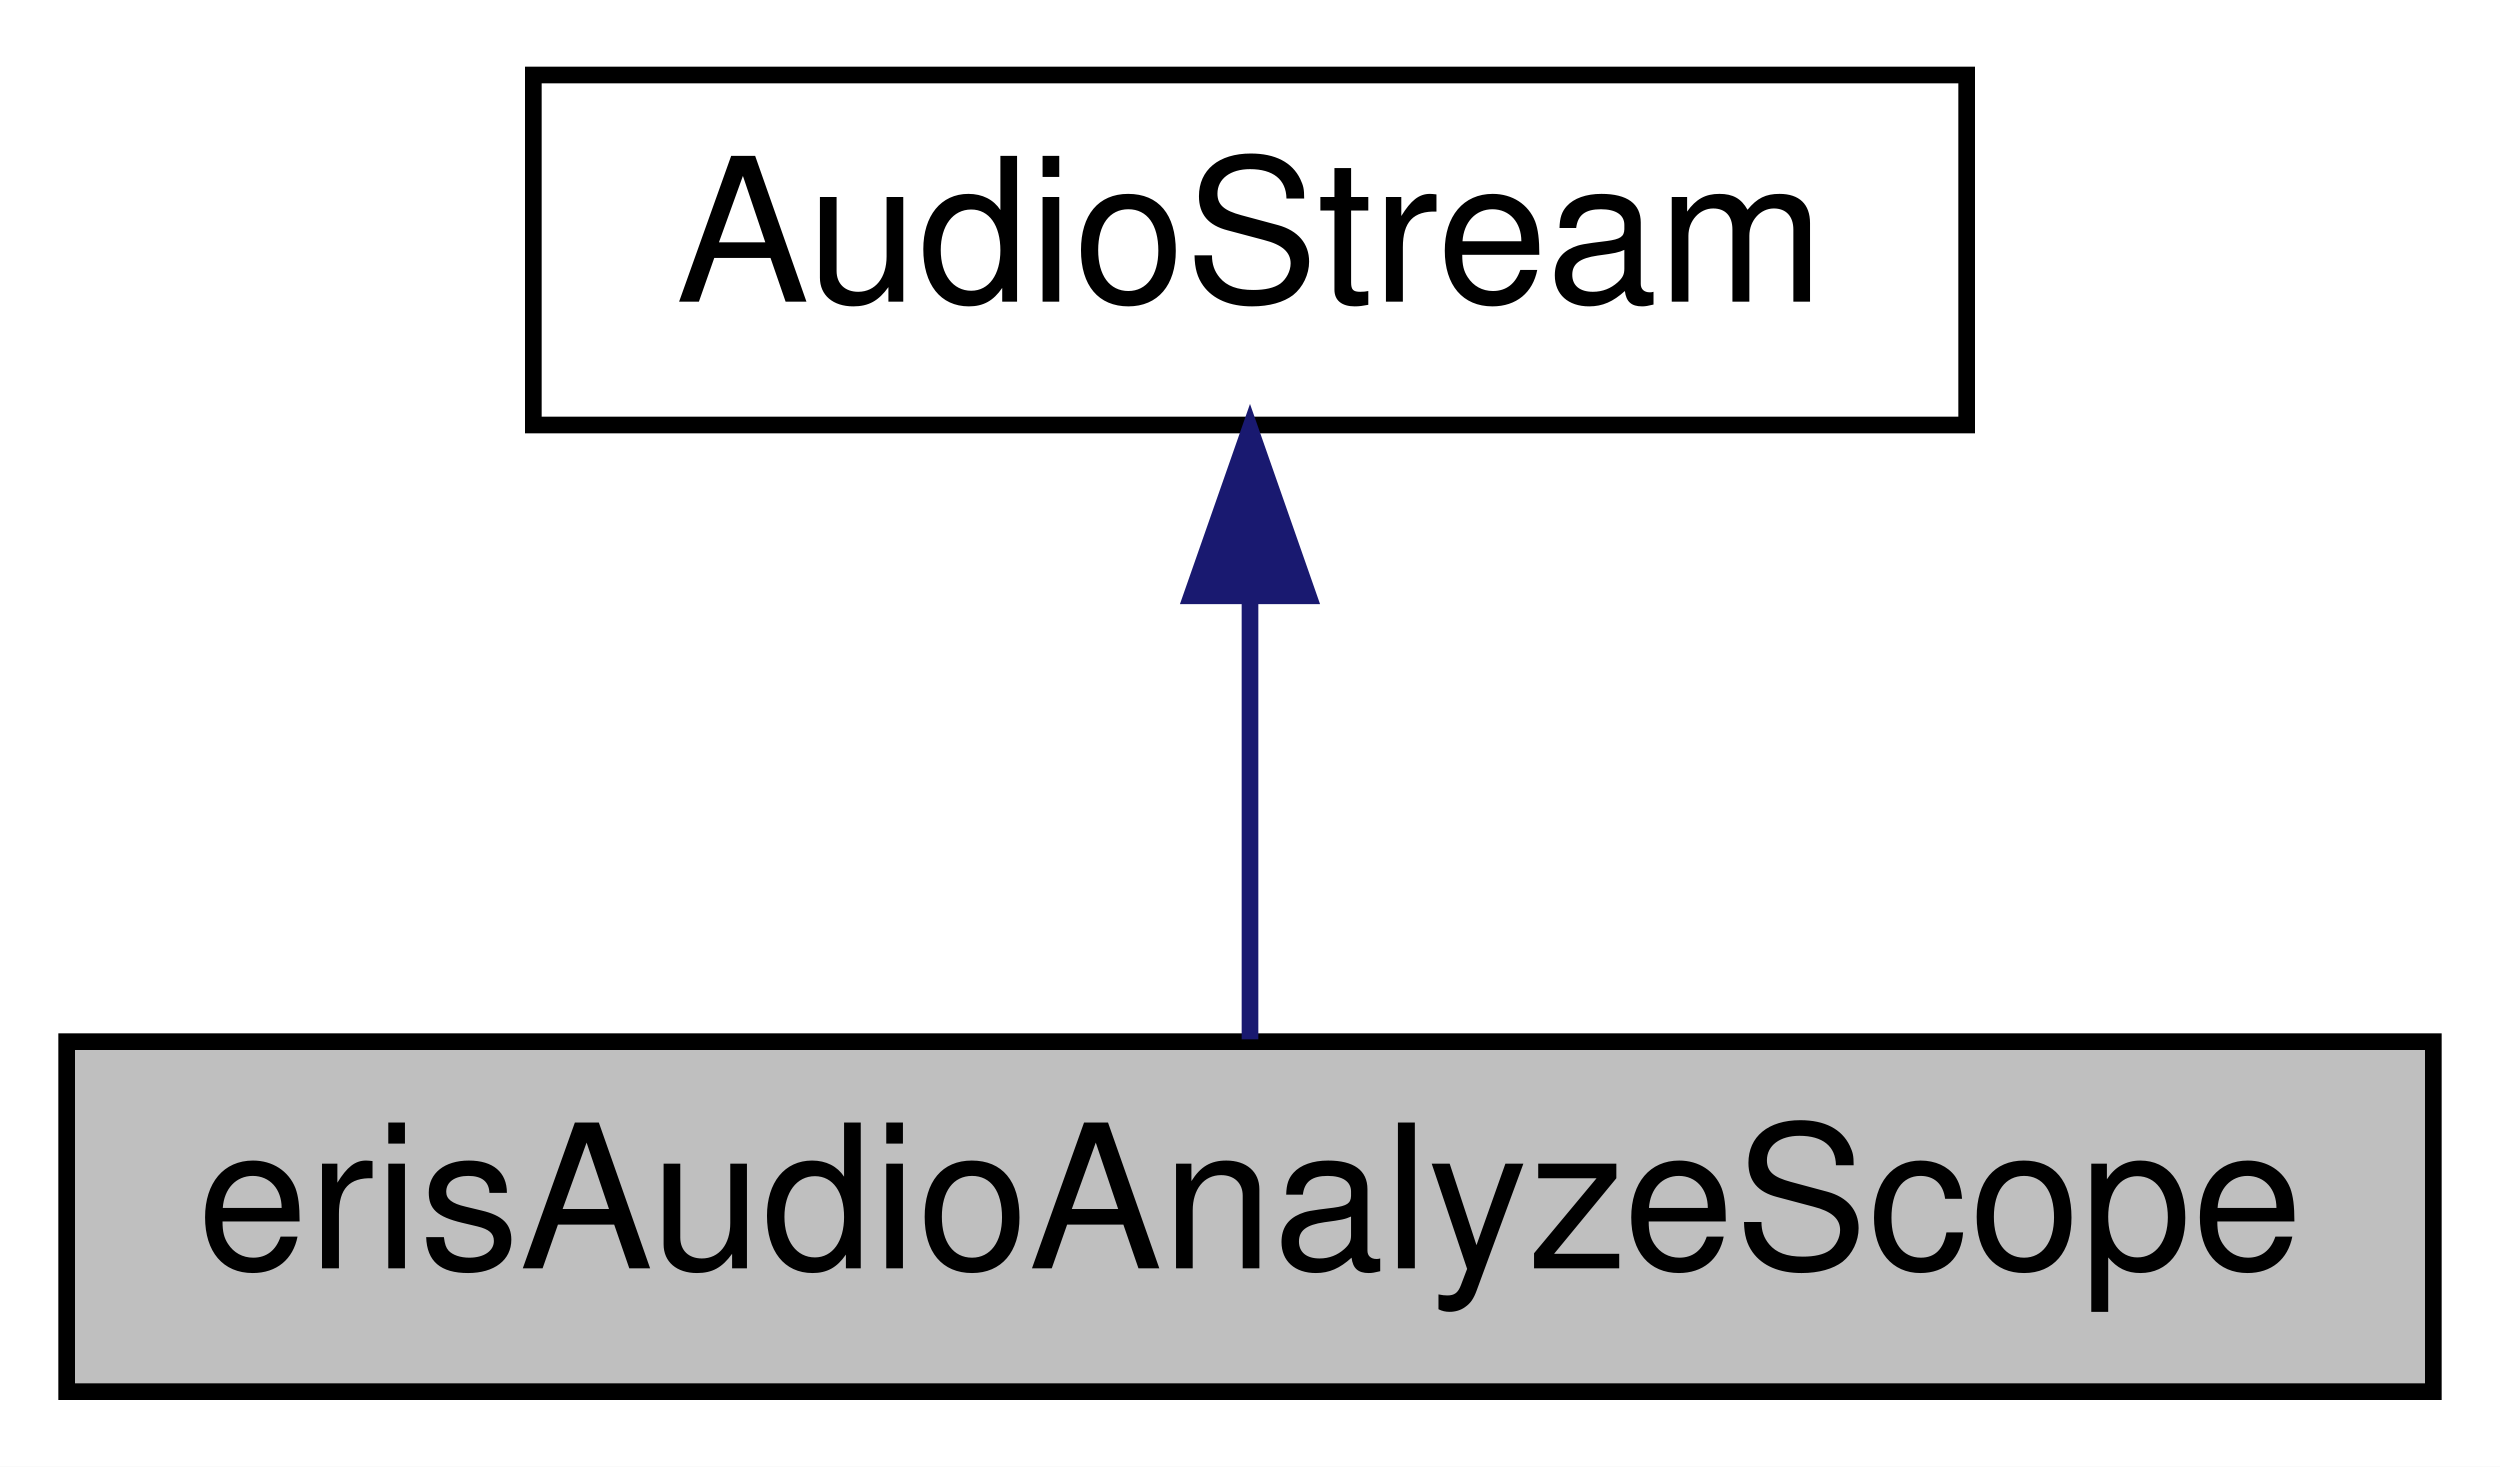
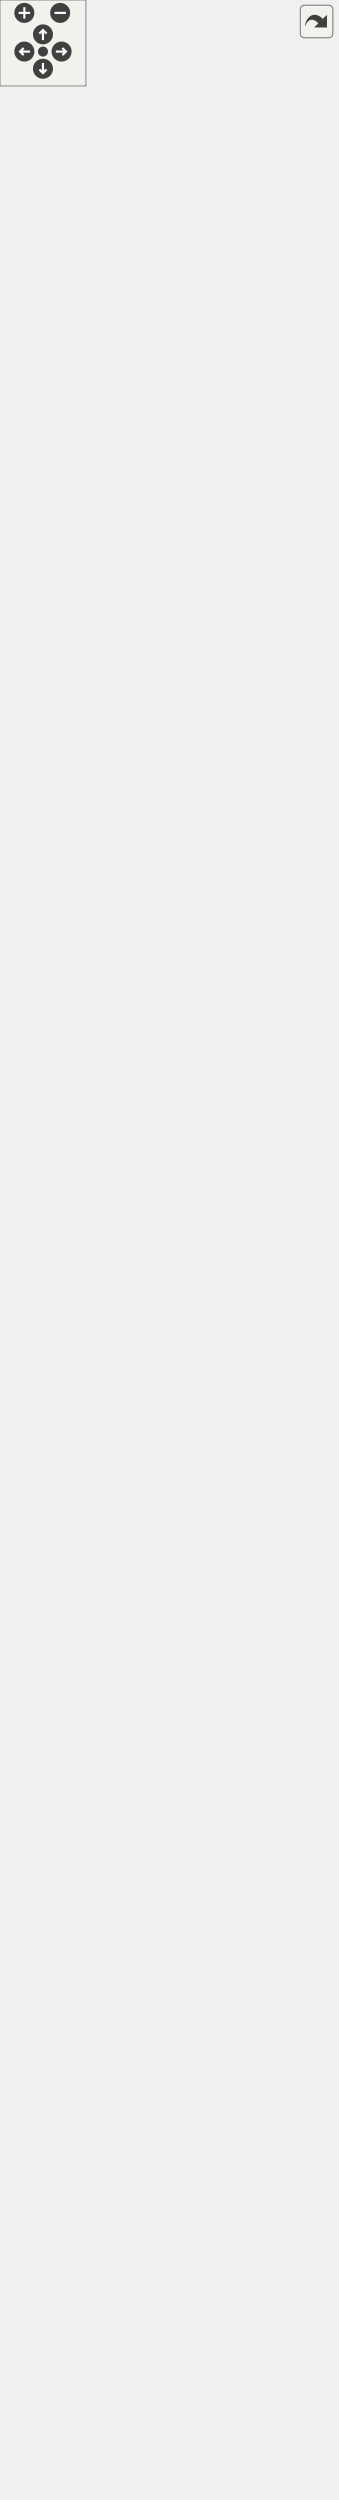
- <svg xmlns="http://www.w3.org/2000/svg" xmlns:xlink="http://www.w3.org/1999/xlink" width="150pt" height="88pt" viewBox="0.00 0.00 150.00 88.00">
-   <g id="graph0" class="graph" transform="scale(1 1) rotate(0) translate(4 84)">
-     <polygon fill="white" stroke="transparent" points="-4,4 -4,-84 146,-84 146,4 -4,4" />
-     <g id="node1" class="node">
-       <g id="a_node1">
-         <a xlink:title=" ">
-           <polygon fill="#bfbfbf" stroke="black" points="0,-0.5 0,-21.5 142,-21.5 142,-0.5 0,-0.5" />
-           <text text-anchor="middle" x="71" y="-7.9" font-family="Helvetica,sans-Serif" font-size="12.00">erisAudioAnalyzeScope</text>
-         </a>
+ <svg xmlns="http://www.w3.org/2000/svg" xmlns:xlink="http://www.w3.org/1999/xlink" id="main" version="1.1" xml:space="preserve">
+   <style type="text/css">
+ .edge:hover path { stroke: red; }
+ .edge:hover polygon { stroke: red; fill: red; }
+ </style>
+   <defs>
+     <circle id="rim" cx="0" cy="0" r="7" />
+     <circle id="rim2" cx="0" cy="0" r="3.5" />
+     <g id="zoomPlus">
+       <use xlink:href="#rim" fill="#404040">
+         <set attributeName="fill" to="#808080" begin="zoomplus.mouseover" end="zoomplus.mouseout" />
+       </use>
+       <path d="M-4,0h8M0,-4v8" fill="none" stroke="white" stroke-width="1.5" pointer-events="none" />
+     </g>
+     <g id="zoomMin">
+       <use xlink:href="#rim" fill="#404040">
+         <set attributeName="fill" to="#808080" begin="zoomminus.mouseover" end="zoomminus.mouseout" />
+       </use>
+       <path d="M-4,0h8" fill="none" stroke="white" stroke-width="1.5" pointer-events="none" />
+     </g>
+     <g id="dirArrow">
+       <path fill="none" stroke="white" stroke-width="1.5" d="M0,-3.0v7 M-2.5,-0.5L0,-3.0L2.5,-0.5" />
+     </g>
+     <g id="resetDef">
+       <use xlink:href="#rim2" fill="#404040">
+         <set attributeName="fill" to="#808080" begin="reset.mouseover" end="reset.mouseout" />
+       </use>
+     </g>
+   </defs>
+   <svg id="graph" class="graph">
+     <g id="viewport">
+       <g id="node1" class="node">
+         <g id="a_node1">
+           <a xlink:title=" ">
+             <polygon fill="#bfbfbf" stroke="black" points="0,-0.5 0,-999.5 235,-999.5 235,-0.5 0,-0.5" />
+             <text text-anchor="middle" x="117.5" y="-985.9" font-family="Helvetica,sans-Serif" font-size="12.00">erisAudioAnalyzeScope</text>
+             <polyline fill="none" stroke="black" points="0,-978.5 235,-978.5 " />
+             <text text-anchor="start" x="8" y="-964.9" font-family="Helvetica,sans-Serif" font-size="12.00">- int8_t auto_h_div</text>
+             <text text-anchor="start" x="8" y="-951.9" font-family="Helvetica,sans-Serif" font-size="12.00">- bool autoTrigger</text>
+             <text text-anchor="start" x="8" y="-938.9" font-family="Helvetica,sans-Serif" font-size="12.00">- uint32_t count</text>
+             <text text-anchor="start" x="8" y="-925.9" font-family="Helvetica,sans-Serif" font-size="12.00">- uint32_t delay_length</text>
+             <text text-anchor="start" x="8" y="-912.9" font-family="Helvetica,sans-Serif" font-size="12.00">- q63_t dot</text>
+             <text text-anchor="start" x="8" y="-899.9" font-family="Helvetica,sans-Serif" font-size="12.00">- volatile q63_t dot_output</text>
+             <text text-anchor="start" x="8" y="-886.9" font-family="Helvetica,sans-Serif" font-size="12.00">- int32_t dotAccel</text>
+             <text text-anchor="start" x="8" y="-873.9" font-family="Helvetica,sans-Serif" font-size="12.00">- volatile int32_t dotAccel_output</text>
+             <text text-anchor="start" x="8" y="-860.9" font-family="Helvetica,sans-Serif" font-size="12.00">- int32_t dotAvg</text>
+             <text text-anchor="start" x="8" y="-847.9" font-family="Helvetica,sans-Serif" font-size="12.00">- volatile int32_t dotAvg_output</text>
+             <text text-anchor="start" x="8" y="-834.9" font-family="Helvetica,sans-Serif" font-size="12.00">- int32_t dotAvgSlow</text>
+             <text text-anchor="start" x="8" y="-821.9" font-family="Helvetica,sans-Serif" font-size="12.00">- volatile int32_t dotAvgSlow_output</text>
+             <text text-anchor="start" x="8" y="-808.9" font-family="Helvetica,sans-Serif" font-size="12.00">- int32_t dotDelta</text>
+             <text text-anchor="start" x="8" y="-795.9" font-family="Helvetica,sans-Serif" font-size="12.00">- volatile int32_t dotDelta_output</text>
+             <text text-anchor="start" x="8" y="-782.9" font-family="Helvetica,sans-Serif" font-size="12.00">- int32_t dotDeltaMACD</text>
+             <text text-anchor="start" x="8" y="-769.9" font-family="Helvetica,sans-Serif" font-size="12.00">- volatile int32_t dotDeltaMACD_output</text>
+             <text text-anchor="start" x="8" y="-756.9" font-family="Helvetica,sans-Serif" font-size="12.00">- q63_t dotLast</text>
+             <text text-anchor="start" x="8" y="-743.9" font-family="Helvetica,sans-Serif" font-size="12.00">- volatile q63_t dotLast_output</text>
+             <text text-anchor="start" x="8" y="-730.9" font-family="Helvetica,sans-Serif" font-size="12.00">- int32_t dotMACD</text>
+             <text text-anchor="start" x="8" y="-717.9" font-family="Helvetica,sans-Serif" font-size="12.00">- volatile int32_t dotMACD_output</text>
+             <text text-anchor="start" x="8" y="-704.9" font-family="Helvetica,sans-Serif" font-size="12.00">- uint32_t edgeCount</text>
+             <text text-anchor="start" x="8" y="-691.9" font-family="Helvetica,sans-Serif" font-size="12.00">- uint32_t edgeCount_ch2</text>
+             <text text-anchor="start" x="8" y="-678.9" font-family="Helvetica,sans-Serif" font-size="12.00">- volatile uint32_t edgeCount</text>
+             <text text-anchor="start" x="8" y="-665.9" font-family="Helvetica,sans-Serif" font-size="12.00">_ch2_output</text>
+             <text text-anchor="start" x="8" y="-652.9" font-family="Helvetica,sans-Serif" font-size="12.00">- volatile uint32_t edgeCount_output</text>
+             <text text-anchor="start" x="8" y="-639.9" font-family="Helvetica,sans-Serif" font-size="12.00">- uint32_t edgeDelay</text>
+             <text text-anchor="start" x="8" y="-626.9" font-family="Helvetica,sans-Serif" font-size="12.00">- uint32_t edgeDelay2</text>
+             <text text-anchor="start" x="8" y="-613.9" font-family="Helvetica,sans-Serif" font-size="12.00">- volatile uint32_t edgeDelay2_output</text>
+             <text text-anchor="start" x="8" y="-600.9" font-family="Helvetica,sans-Serif" font-size="12.00">- volatile uint32_t edgeDelay_output</text>
+             <text text-anchor="start" x="8" y="-587.9" font-family="Helvetica,sans-Serif" font-size="12.00">- uint32_t edgeTimer</text>
+             <text text-anchor="start" x="8" y="-574.9" font-family="Helvetica,sans-Serif" font-size="12.00">- uint32_t edgeTimer2</text>
+             <text text-anchor="start" x="8" y="-561.9" font-family="Helvetica,sans-Serif" font-size="12.00">- uint8_t h_div</text>
+             <text text-anchor="start" x="8" y="-548.9" font-family="Helvetica,sans-Serif" font-size="12.00">- int8_t h_div_count</text>
+             <text text-anchor="start" x="8" y="-535.9" font-family="Helvetica,sans-Serif" font-size="12.00">- audio_block_t * inputQueueArray</text>
+             <text text-anchor="start" x="8" y="-522.9" font-family="Helvetica,sans-Serif" font-size="12.00">- bool isAvailable</text>
+             <text text-anchor="start" x="8" y="-509.9" font-family="Helvetica,sans-Serif" font-size="12.00">- uint32_t mem_length</text>
+             <text text-anchor="start" x="8" y="-496.9" font-family="Helvetica,sans-Serif" font-size="12.00">- const char * myname</text>
+             <text text-anchor="start" x="8" y="-483.9" font-family="Helvetica,sans-Serif" font-size="12.00">- int16_t peakValue</text>
+             <text text-anchor="start" x="8" y="-470.9" font-family="Helvetica,sans-Serif" font-size="12.00">- volatile int16_t peakValue_output</text>
+             <text text-anchor="start" x="8" y="-457.9" font-family="Helvetica,sans-Serif" font-size="12.00">- uint8_t state</text>
+             <text text-anchor="start" x="8" y="-444.9" font-family="Helvetica,sans-Serif" font-size="12.00">- uint8_t trigger_edge</text>
+             <text text-anchor="start" x="8" y="-431.9" font-family="Helvetica,sans-Serif" font-size="12.00">- int16_t trigger_level</text>
+             <text text-anchor="start" x="8" y="-418.9" font-family="Helvetica,sans-Serif" font-size="12.00">- int16_t trigger_wait_count</text>
+             <polyline fill="none" stroke="black" points="0,-411.5 235,-411.5 " />
+             <text text-anchor="start" x="8" y="-397.9" font-family="Helvetica,sans-Serif" font-size="12.00">+ erisAudioAnalyzeScope(void)</text>
+             <text text-anchor="start" x="8" y="-384.9" font-family="Helvetica,sans-Serif" font-size="12.00">+ bool available(void)</text>
+             <text text-anchor="start" x="8" y="-371.9" font-family="Helvetica,sans-Serif" font-size="12.00">+ void delay(uint32_t num)</text>
+             <text text-anchor="start" x="8" y="-358.9" font-family="Helvetica,sans-Serif" font-size="12.00">+ int32_t getDotAcceleration()</text>
+             <text text-anchor="start" x="8" y="-345.9" font-family="Helvetica,sans-Serif" font-size="12.00">+ int32_t getDotDelta()</text>
+             <text text-anchor="start" x="8" y="-332.9" font-family="Helvetica,sans-Serif" font-size="12.00">+ int32_t getDotDeltaMACD()</text>
+             <text text-anchor="start" x="8" y="-319.9" font-family="Helvetica,sans-Serif" font-size="12.00">+ int32_t getDotMACD()</text>
+             <text text-anchor="start" x="8" y="-306.9" font-family="Helvetica,sans-Serif" font-size="12.00">+ int32_t getDotProduct()</text>
+             <text text-anchor="start" x="8" y="-293.9" font-family="Helvetica,sans-Serif" font-size="12.00">+ int32_t getDotProductAvg()</text>
+             <text text-anchor="start" x="8" y="-280.9" font-family="Helvetica,sans-Serif" font-size="12.00">+ int32_t getDotProductAvgSlow()</text>
+             <text text-anchor="start" x="8" y="-267.9" font-family="Helvetica,sans-Serif" font-size="12.00">+ int32_t getEdgeCount()</text>
+             <text text-anchor="start" x="8" y="-254.9" font-family="Helvetica,sans-Serif" font-size="12.00">+ int32_t getEdgeCount_ch2()</text>
+             <text text-anchor="start" x="8" y="-241.9" font-family="Helvetica,sans-Serif" font-size="12.00">+ int32_t getEdgeDelay()</text>
+             <text text-anchor="start" x="8" y="-228.9" font-family="Helvetica,sans-Serif" font-size="12.00">+ int32_t getEdgeDelay2()</text>
+             <text text-anchor="start" x="8" y="-215.9" font-family="Helvetica,sans-Serif" font-size="12.00">+ uint8_t getHDiv()</text>
+             <text text-anchor="start" x="8" y="-202.9" font-family="Helvetica,sans-Serif" font-size="12.00">+ int16_t getPeakValue()</text>
+             <text text-anchor="start" x="8" y="-189.9" font-family="Helvetica,sans-Serif" font-size="12.00">+ void hdivide(int8_t horizontal</text>
+             <text text-anchor="start" x="8" y="-176.9" font-family="Helvetica,sans-Serif" font-size="12.00">_division)</text>
+             <text text-anchor="start" x="8" y="-163.9" font-family="Helvetica,sans-Serif" font-size="12.00">+ void length(uint32_t num)</text>
+             <text text-anchor="start" x="8" y="-150.9" font-family="Helvetica,sans-Serif" font-size="12.00">+ void name(const char *str)</text>
+             <text text-anchor="start" x="8" y="-137.9" font-family="Helvetica,sans-Serif" font-size="12.00">+ int16_t read(int8_t channel,</text>
+             <text text-anchor="start" x="8" y="-124.9" font-family="Helvetica,sans-Serif" font-size="12.00"> uint16_t mem_index)</text>
+             <text text-anchor="start" x="8" y="-111.9" font-family="Helvetica,sans-Serif" font-size="12.00">+ void trigger(float level,</text>
+             <text text-anchor="start" x="8" y="-98.9" font-family="Helvetica,sans-Serif" font-size="12.00"> int edge)</text>
+             <text text-anchor="start" x="8" y="-85.9" font-family="Helvetica,sans-Serif" font-size="12.00">+ void trigger(void)</text>
+             <text text-anchor="start" x="8" y="-72.9" font-family="Helvetica,sans-Serif" font-size="12.00">+ virtual void update(void)</text>
+             <text text-anchor="start" x="8" y="-59.9" font-family="Helvetica,sans-Serif" font-size="12.00">- int16_t memory[2][OSCOPE_CAPTURE</text>
+             <text text-anchor="start" x="8" y="-46.9" font-family="Helvetica,sans-Serif" font-size="12.00">_LENGTH] __attribute__((aligned(4)))</text>
+             <text text-anchor="start" x="8" y="-33.9" font-family="Helvetica,sans-Serif" font-size="12.00">- int16_t _memory[2][OSCOPE</text>
+             <text text-anchor="start" x="8" y="-20.9" font-family="Helvetica,sans-Serif" font-size="12.00">_CAPTURE_LENGTH] __attribute</text>
+             <text text-anchor="start" x="8" y="-7.9" font-family="Helvetica,sans-Serif" font-size="12.00">__((aligned(4)))</text>
+           </a>
+         </g>
      </g>
-     </g>
-     <g id="node2" class="node">
-       <g id="a_node2">
-         <a xlink:href="../../d5/d96/class_audio_stream.html" target="_top" xlink:title=" ">
-           <polygon fill="white" stroke="black" points="28,-58.5 28,-79.5 114,-79.5 114,-58.5 28,-58.5" />
-           <text text-anchor="middle" x="71" y="-65.9" font-family="Helvetica,sans-Serif" font-size="12.00">AudioStream</text>
-         </a>
+       <g id="node2" class="node">
+         <g id="a_node2">
+           <a xlink:href="../../d5/d96/class_audio_stream.html" target="_top" xlink:title=" ">
+             <polygon fill="none" stroke="black" points="7,-1036.5 7,-1684.5 228,-1684.5 228,-1036.5 7,-1036.5" />
+             <text text-anchor="middle" x="117.5" y="-1670.9" font-family="Helvetica,sans-Serif" font-size="12.00">AudioStream</text>
+             <polyline fill="none" stroke="black" points="7,-1663.5 228,-1663.5 " />
+             <text text-anchor="start" x="15" y="-1649.9" font-family="Helvetica,sans-Serif" font-size="12.00">+ const char * category</text>
+             <text text-anchor="start" x="15" y="-1636.9" font-family="Helvetica,sans-Serif" font-size="12.00">+ uint16_t cpu_cycles</text>
+             <text text-anchor="start" x="15" y="-1623.9" font-family="Helvetica,sans-Serif" font-size="12.00">+ uint16_t cpu_cycles_max</text>
+             <text text-anchor="start" x="15" y="-1610.9" font-family="Helvetica,sans-Serif" font-size="12.00">+ uint8_t instance</text>
+             <text text-anchor="start" x="15" y="-1597.9" font-family="Helvetica,sans-Serif" font-size="12.00">+ const char * shortName</text>
+             <text text-anchor="start" x="15" y="-1584.9" font-family="Helvetica,sans-Serif" font-size="12.00">+ uint8_t unum_inputs</text>
+             <text text-anchor="start" x="15" y="-1571.9" font-family="Helvetica,sans-Serif" font-size="12.00">+ uint8_t unum_outputs</text>
+             <text text-anchor="start" x="15" y="-1558.9" font-family="Helvetica,sans-Serif" font-size="12.00">+ static uint16_t cpu_cycles_total</text>
+             <text text-anchor="start" x="15" y="-1545.9" font-family="Helvetica,sans-Serif" font-size="12.00">+ static uint16_t cpu_cycles</text>
+             <text text-anchor="start" x="15" y="-1532.9" font-family="Helvetica,sans-Serif" font-size="12.00">_total_max</text>
+             <text text-anchor="start" x="15" y="-1519.9" font-family="Helvetica,sans-Serif" font-size="12.00">+ static uint16_t memory_used</text>
+             <text text-anchor="start" x="15" y="-1506.9" font-family="Helvetica,sans-Serif" font-size="12.00">+ static uint16_t memory_used_max</text>
+             <text text-anchor="start" x="15" y="-1493.9" font-family="Helvetica,sans-Serif" font-size="12.00"># bool active</text>
+             <text text-anchor="start" x="15" y="-1480.9" font-family="Helvetica,sans-Serif" font-size="12.00"># unsigned char num_inputs</text>
+             <text text-anchor="start" x="15" y="-1467.9" font-family="Helvetica,sans-Serif" font-size="12.00"># uint8_t numConnections</text>
+             <text text-anchor="start" x="15" y="-1454.9" font-family="Helvetica,sans-Serif" font-size="12.00">- AudioConnection * destination_list</text>
+             <text text-anchor="start" x="15" y="-1441.9" font-family="Helvetica,sans-Serif" font-size="12.00">- audio_block_t ** inputQueue</text>
+             <text text-anchor="start" x="15" y="-1428.9" font-family="Helvetica,sans-Serif" font-size="12.00">- AudioStream * next_update</text>
+             <text text-anchor="start" x="15" y="-1415.9" font-family="Helvetica,sans-Serif" font-size="12.00">- static AudioStream * first_update</text>
+             <text text-anchor="start" x="15" y="-1402.9" font-family="Helvetica,sans-Serif" font-size="12.00">- static audio_block_t * memory_pool</text>
+             <text text-anchor="start" x="15" y="-1389.9" font-family="Helvetica,sans-Serif" font-size="12.00">- static uint32_t memory_pool</text>
+             <text text-anchor="start" x="15" y="-1376.9" font-family="Helvetica,sans-Serif" font-size="12.00">_available_mask</text>
+             <text text-anchor="start" x="15" y="-1363.9" font-family="Helvetica,sans-Serif" font-size="12.00">- static uint16_t memory_pool</text>
+             <text text-anchor="start" x="15" y="-1350.9" font-family="Helvetica,sans-Serif" font-size="12.00">_first_mask</text>
+             <text text-anchor="start" x="15" y="-1337.9" font-family="Helvetica,sans-Serif" font-size="12.00">- static bool update_scheduled</text>
+             <polyline fill="none" stroke="black" points="7,-1330.5 228,-1330.5 " />
+             <text text-anchor="start" x="15" y="-1316.9" font-family="Helvetica,sans-Serif" font-size="12.00">+ AudioStream()</text>
+             <text text-anchor="start" x="15" y="-1303.9" font-family="Helvetica,sans-Serif" font-size="12.00">+ AudioStream(unsigned char</text>
+             <text text-anchor="start" x="15" y="-1290.9" font-family="Helvetica,sans-Serif" font-size="12.00"> ninput, audio_block_t **iqueue)</text>
+             <text text-anchor="start" x="15" y="-1277.9" font-family="Helvetica,sans-Serif" font-size="12.00">+ bool isActive(void)</text>
+             <text text-anchor="start" x="15" y="-1264.9" font-family="Helvetica,sans-Serif" font-size="12.00">+ int processorUsage(void)</text>
+             <text text-anchor="start" x="15" y="-1251.9" font-family="Helvetica,sans-Serif" font-size="12.00">+ int processorUsageMax(void)</text>
+             <text text-anchor="start" x="15" y="-1238.9" font-family="Helvetica,sans-Serif" font-size="12.00">+ void processorUsageMaxReset(void)</text>
+             <text text-anchor="start" x="15" y="-1225.9" font-family="Helvetica,sans-Serif" font-size="12.00">+ static void initialize_memory</text>
+             <text text-anchor="start" x="15" y="-1212.9" font-family="Helvetica,sans-Serif" font-size="12.00">(audio_block_t *data, unsigned int num)</text>
+             <text text-anchor="start" x="15" y="-1199.9" font-family="Helvetica,sans-Serif" font-size="12.00"># audio_block_t * receiveReadOnly</text>
+             <text text-anchor="start" x="15" y="-1186.9" font-family="Helvetica,sans-Serif" font-size="12.00">(unsigned int index=0)</text>
+             <text text-anchor="start" x="15" y="-1173.9" font-family="Helvetica,sans-Serif" font-size="12.00"># audio_block_t * receiveWritable</text>
+             <text text-anchor="start" x="15" y="-1160.9" font-family="Helvetica,sans-Serif" font-size="12.00">(unsigned int index=0)</text>
+             <text text-anchor="start" x="15" y="-1147.9" font-family="Helvetica,sans-Serif" font-size="12.00"># void transmit(audio_block</text>
+             <text text-anchor="start" x="15" y="-1134.9" font-family="Helvetica,sans-Serif" font-size="12.00">_t *block, unsigned char index=0)</text>
+             <text text-anchor="start" x="15" y="-1121.9" font-family="Helvetica,sans-Serif" font-size="12.00"># static audio_block_t * allocate(void)</text>
+             <text text-anchor="start" x="15" y="-1108.9" font-family="Helvetica,sans-Serif" font-size="12.00"># static void release(audio</text>
+             <text text-anchor="start" x="15" y="-1095.9" font-family="Helvetica,sans-Serif" font-size="12.00">_block_t *block)</text>
+             <text text-anchor="start" x="15" y="-1082.9" font-family="Helvetica,sans-Serif" font-size="12.00"># static void update_all(void)</text>
+             <text text-anchor="start" x="15" y="-1069.9" font-family="Helvetica,sans-Serif" font-size="12.00"># static bool update_setup(void)</text>
+             <text text-anchor="start" x="15" y="-1056.9" font-family="Helvetica,sans-Serif" font-size="12.00"># static void update_stop(void)</text>
+             <text text-anchor="start" x="15" y="-1043.9" font-family="Helvetica,sans-Serif" font-size="12.00">- virtual void update(void)=0</text>
+           </a>
+         </g>
      </g>
-     </g>
-     <g id="edge1" class="edge">
-       <path fill="none" stroke="midnightblue" d="M71,-48.16C71,-39.16 71,-28.92 71,-21.64" />
-       <polygon fill="midnightblue" stroke="midnightblue" points="67.5,-48.25 71,-58.25 74.5,-48.25 67.5,-48.25" />
+       <g id="edge1" class="edge">
+         <path fill="none" stroke="midnightblue" d="M117.5,-1026.21C117.5,-1017.45 117.5,-1008.63 117.5,-999.78" />
+         <polygon fill="none" stroke="midnightblue" points="114,-1026.47 117.5,-1036.47 121,-1026.47 114,-1026.47" />
+       </g>
+     </g>
+   </svg>
+   <g id="navigator" transform="translate(0 0)" fill="#404254">
+     <rect fill="#f2f5e9" fill-opacity="0.5" stroke="#606060" stroke-width=".5" x="0" y="0" width="60" height="60" />
+     <use id="zoomplus" xlink:href="#zoomPlus" x="17" y="9" />
+     <use id="zoomminus" xlink:href="#zoomMin" x="42" y="9" />
+     <use id="reset" xlink:href="#resetDef" x="30" y="36" />
+     <g id="arrowUp" xlink:href="#dirArrow" transform="translate(30 24)">
+       <use xlink:href="#rim" fill="#404040">
+         <set attributeName="fill" to="#808080" begin="arrowUp.mouseover" end="arrowUp.mouseout" />
+       </use>
+       <path fill="none" stroke="white" stroke-width="1.5" d="M0,-3.0v7 M-2.5,-0.5L0,-3.0L2.5,-0.5" />
+     </g>
+     <g id="arrowRight" xlink:href="#dirArrow" transform="rotate(90) translate(36 -43)">
+       <use xlink:href="#rim" fill="#404040">
+         <set attributeName="fill" to="#808080" begin="arrowRight.mouseover" end="arrowRight.mouseout" />
+       </use>
+       <path fill="none" stroke="white" stroke-width="1.5" d="M0,-3.0v7 M-2.5,-0.5L0,-3.0L2.5,-0.5" />
+     </g>
+     <g id="arrowDown" xlink:href="#dirArrow" transform="rotate(180) translate(-30 -48)">
+       <use xlink:href="#rim" fill="#404040">
+         <set attributeName="fill" to="#808080" begin="arrowDown.mouseover" end="arrowDown.mouseout" />
+       </use>
+       <path fill="none" stroke="white" stroke-width="1.5" d="M0,-3.0v7 M-2.5,-0.5L0,-3.0L2.5,-0.5" />
+     </g>
+     <g id="arrowLeft" xlink:href="#dirArrow" transform="rotate(270) translate(-36 17)">
+       <use xlink:href="#rim" fill="#404040">
+         <set attributeName="fill" to="#808080" begin="arrowLeft.mouseover" end="arrowLeft.mouseout" />
+       </use>
+       <path fill="none" stroke="white" stroke-width="1.5" d="M0,-3.0v7 M-2.5,-0.5L0,-3.0L2.5,-0.5" />
    </g>
  </g>
+   <svg viewBox="0 0 15 15" width="100%" height="30px" preserveAspectRatio="xMaxYMin meet">
+     <g id="arrow_out" transform="scale(0.3 0.3)">
+       <a xlink:href="classeris_audio_analyze_scope__inherit__graph_org.svg" target="_base">
+         <rect id="button" ry="5" rx="5" y="6" x="6" height="38" width="38" fill="#f2f5e9" fill-opacity="0.5" stroke="#606060" stroke-width="1.0" />
+         <path id="arrow" d="M 11.5,31.437 C 11.94,20.098 22.043,11.323 32.159,21.979 L 37.069,17.246 C 37.069,17.246 37.088,32 37.088,32 L 22.16,31.978 C 22.16,31.978 26.998,27.14 26.998,27.14 C 18.529,18.264 13.292,25.23 11.5,31.437 z" style="fill:#404040;" />
+       </a>
+     </g>
+   </svg>
</svg>
